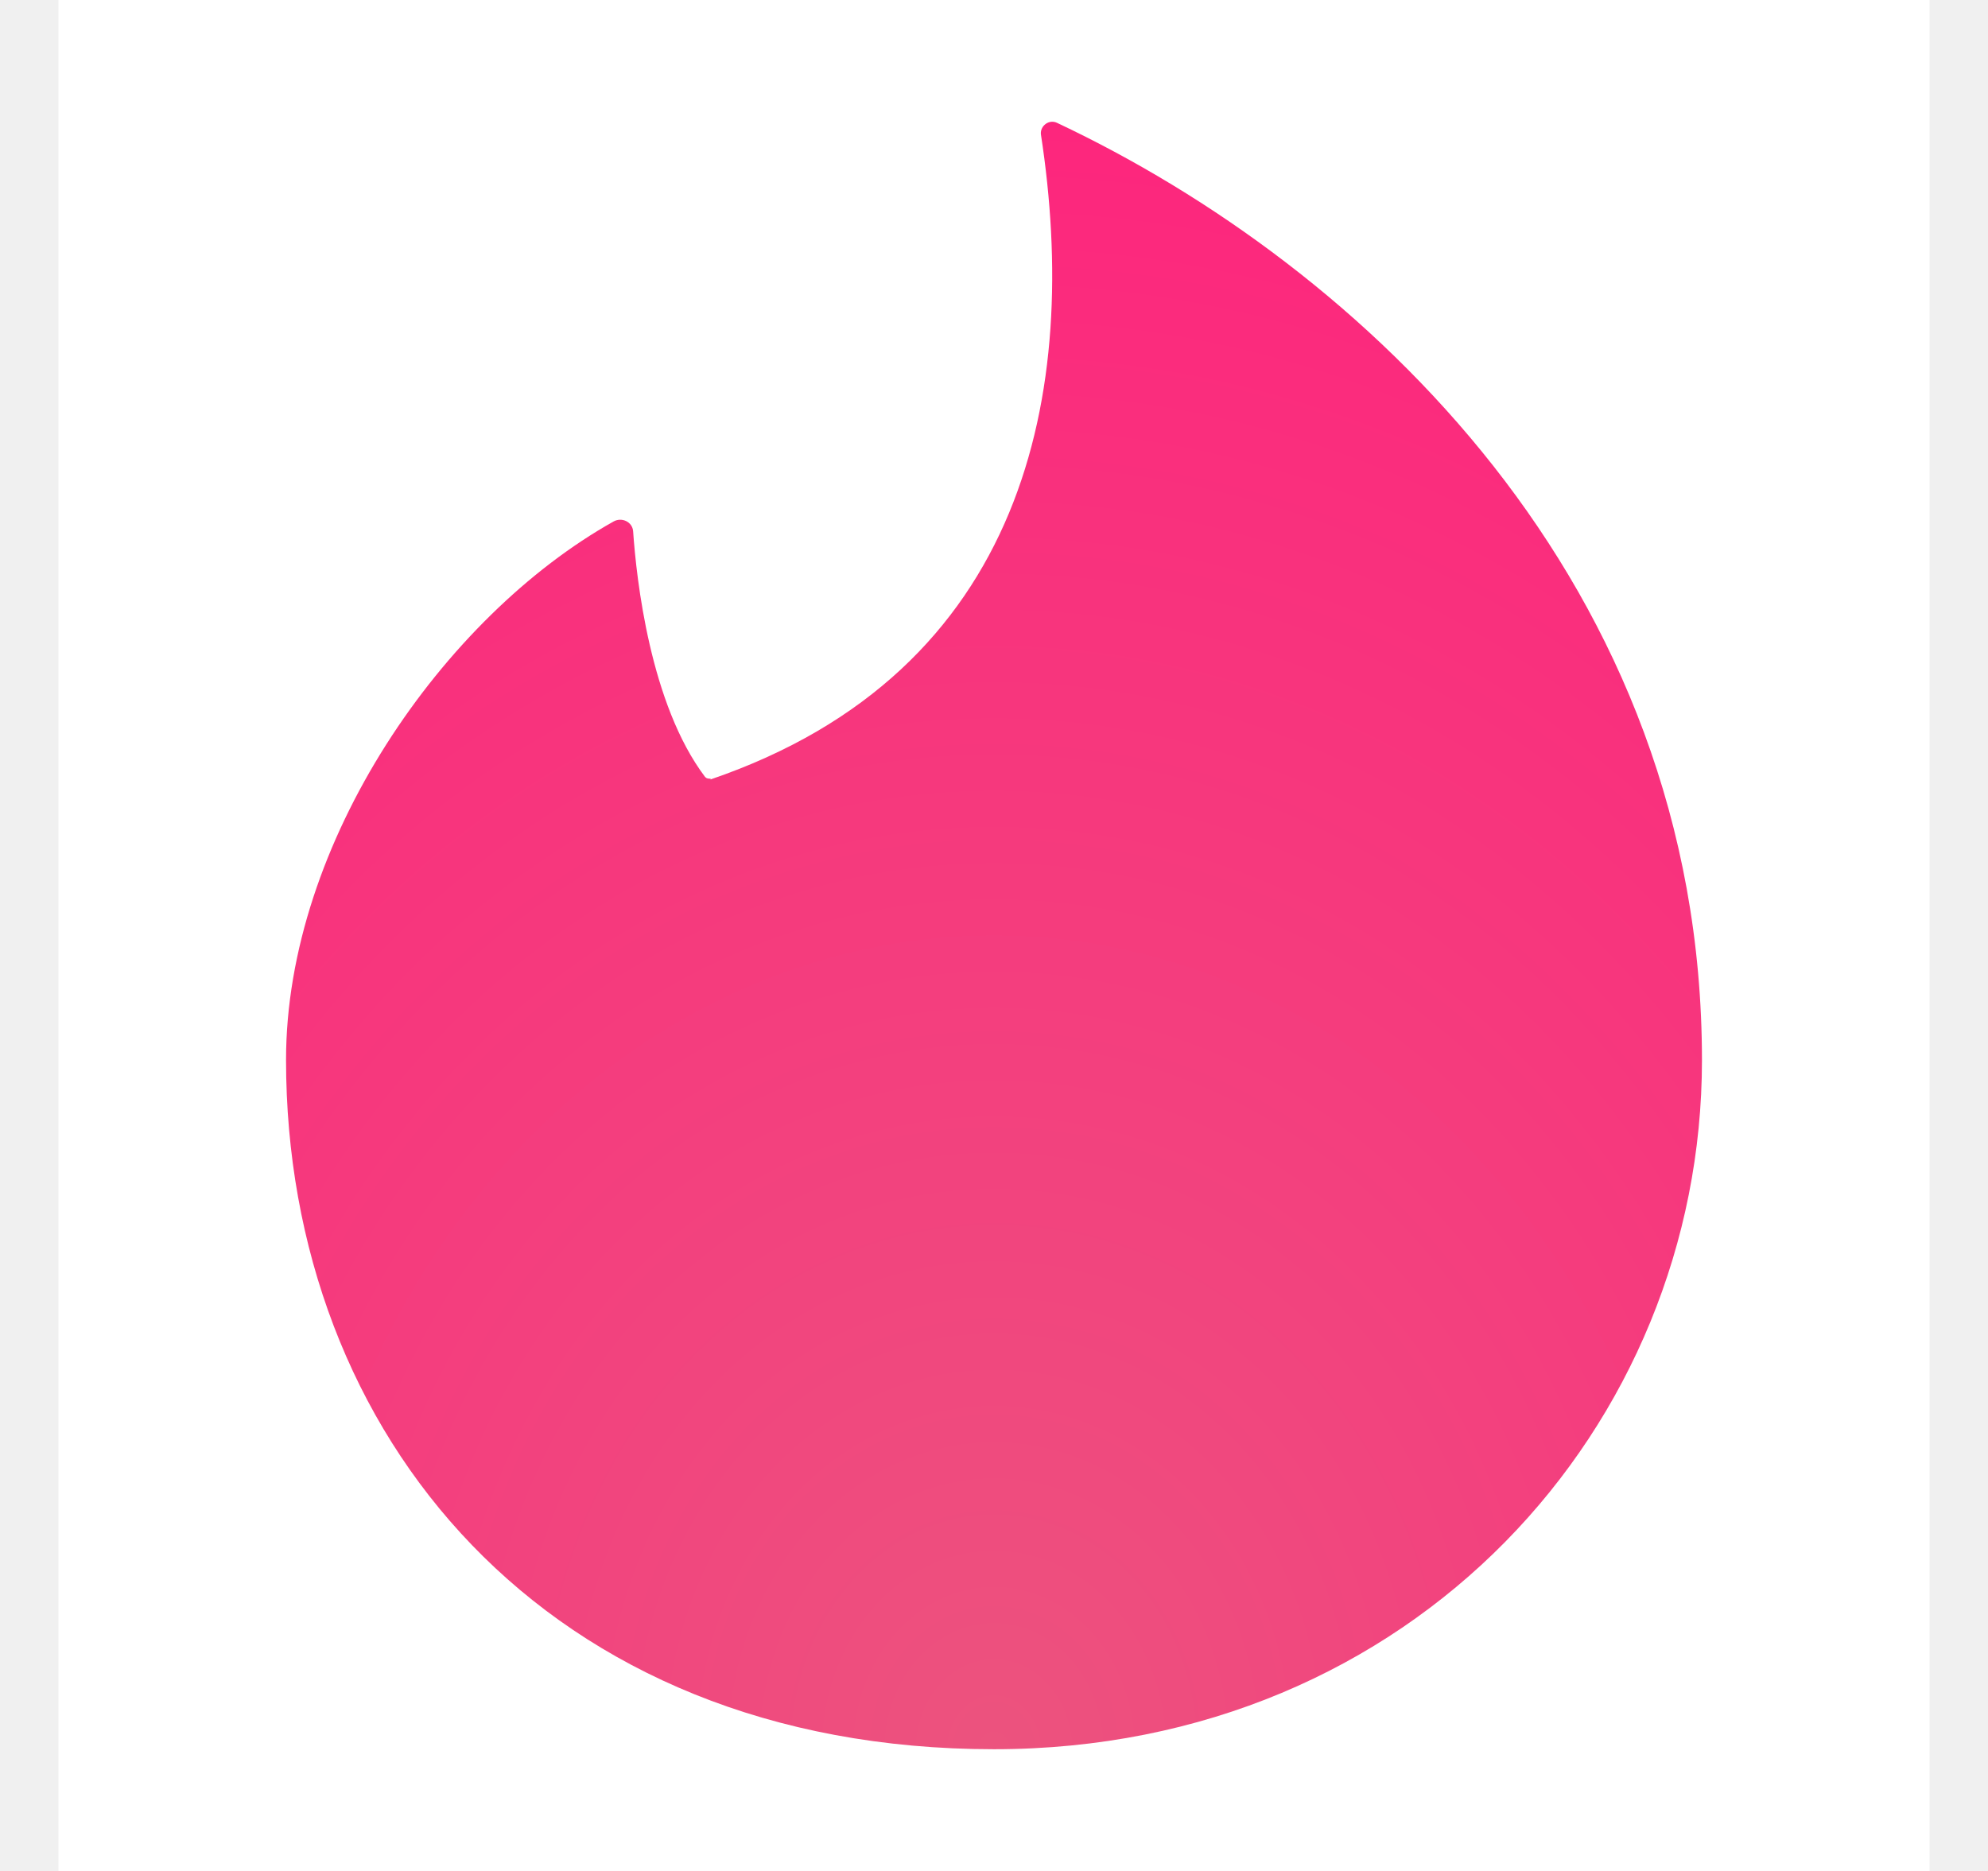
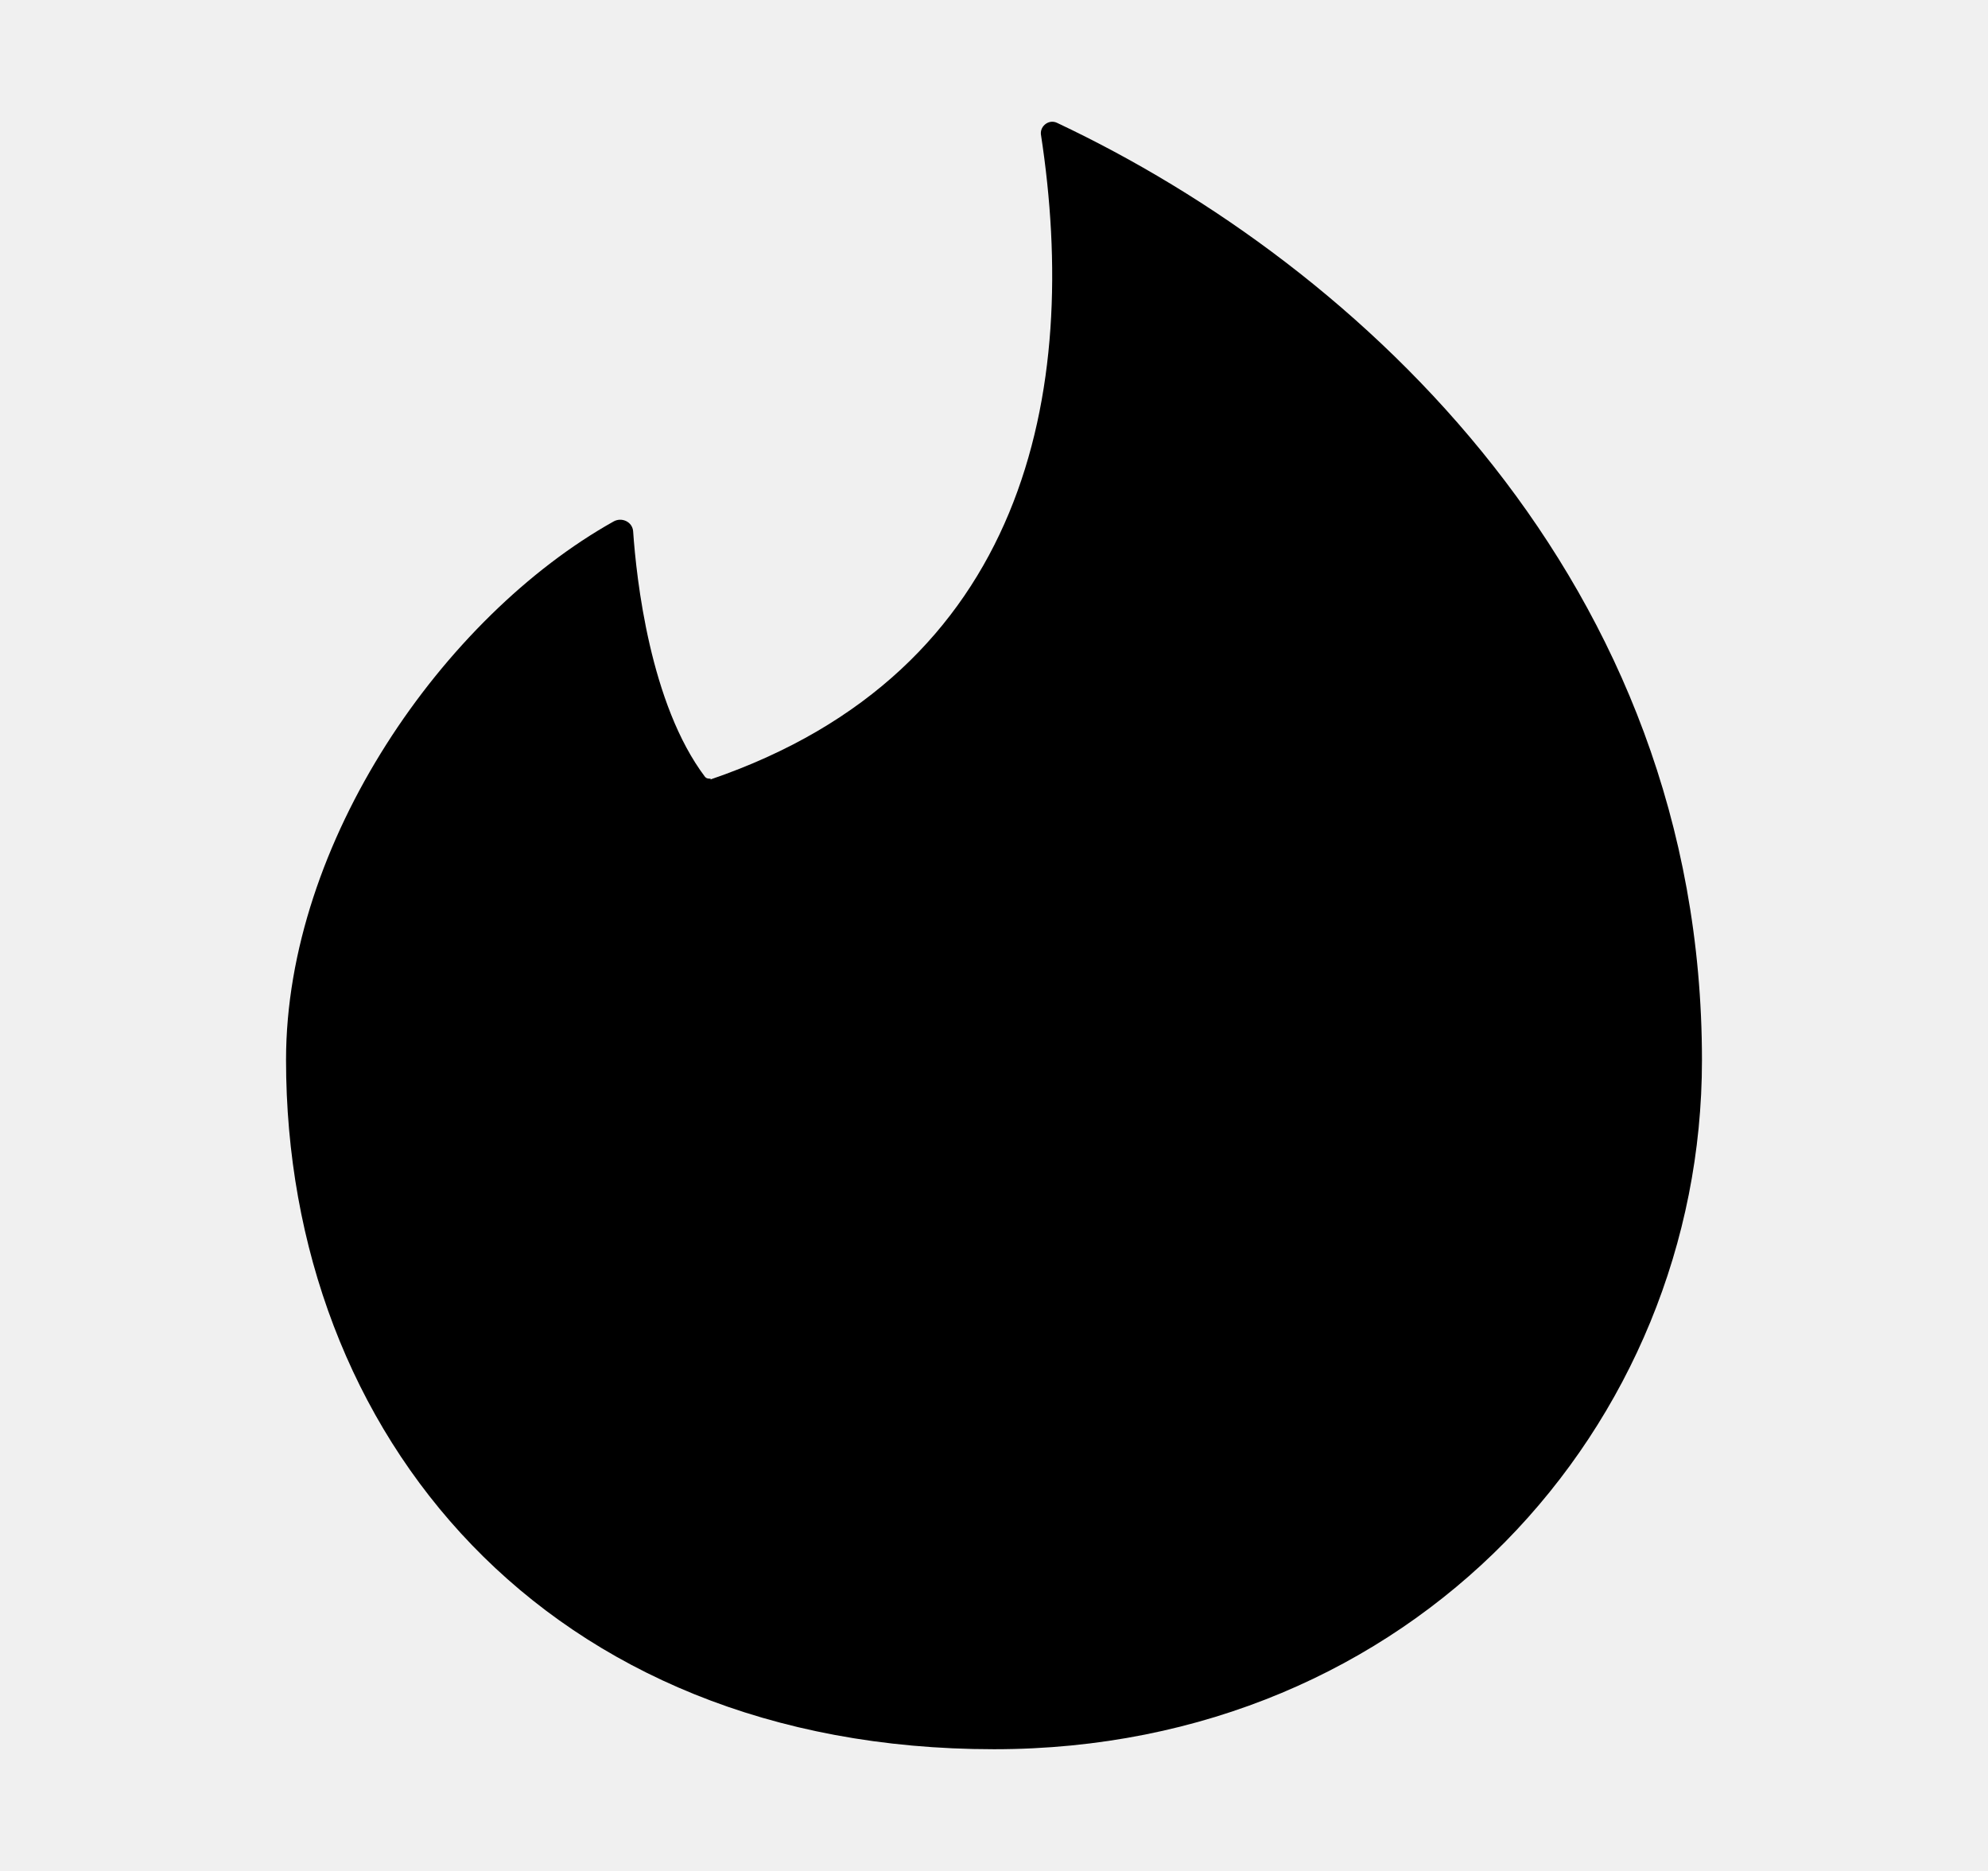
<svg xmlns="http://www.w3.org/2000/svg" width="17" height="16" viewBox="0 0 17 16" fill="none">
-   <rect width="16" height="16" transform="translate(0.5)" fill="white" />
+   <rect width="16" height="16" transform="translate(0.5)" fill="none" />
  <path d="M6.078 6.659C6.058 6.659 6.044 6.659 6.03 6.645C5.559 6.023 5.442 4.95 5.414 4.542C5.407 4.462 5.317 4.421 5.248 4.459C3.795 5.272 2.446 7.202 2.446 9.064C2.446 12.271 4.67 14.959 8.5 14.959C12.088 14.959 14.554 12.191 14.554 9.067C14.554 4.981 11.638 2.276 9.04 1.051C8.971 1.017 8.894 1.076 8.901 1.148C9.24 3.352 8.777 5.743 6.075 6.666L6.078 6.659Z" fill="url(#paint0_radial_2_43)" />
  <defs>
    <radialGradient id="paint0_radial_2_43" cx="0" cy="0" r="1" gradientUnits="userSpaceOnUse" gradientTransform="translate(8.50004 14.9589) scale(12.1085 13.9177)">
-       <stop stop-color="#EC537E" />
-       <stop offset="1" stop-color="#FD267D" />
+       <stop stop-color="currentColor" />
+       <stop offset="1" stop-color="currentColor" />
    </radialGradient>
  </defs>
</svg>
